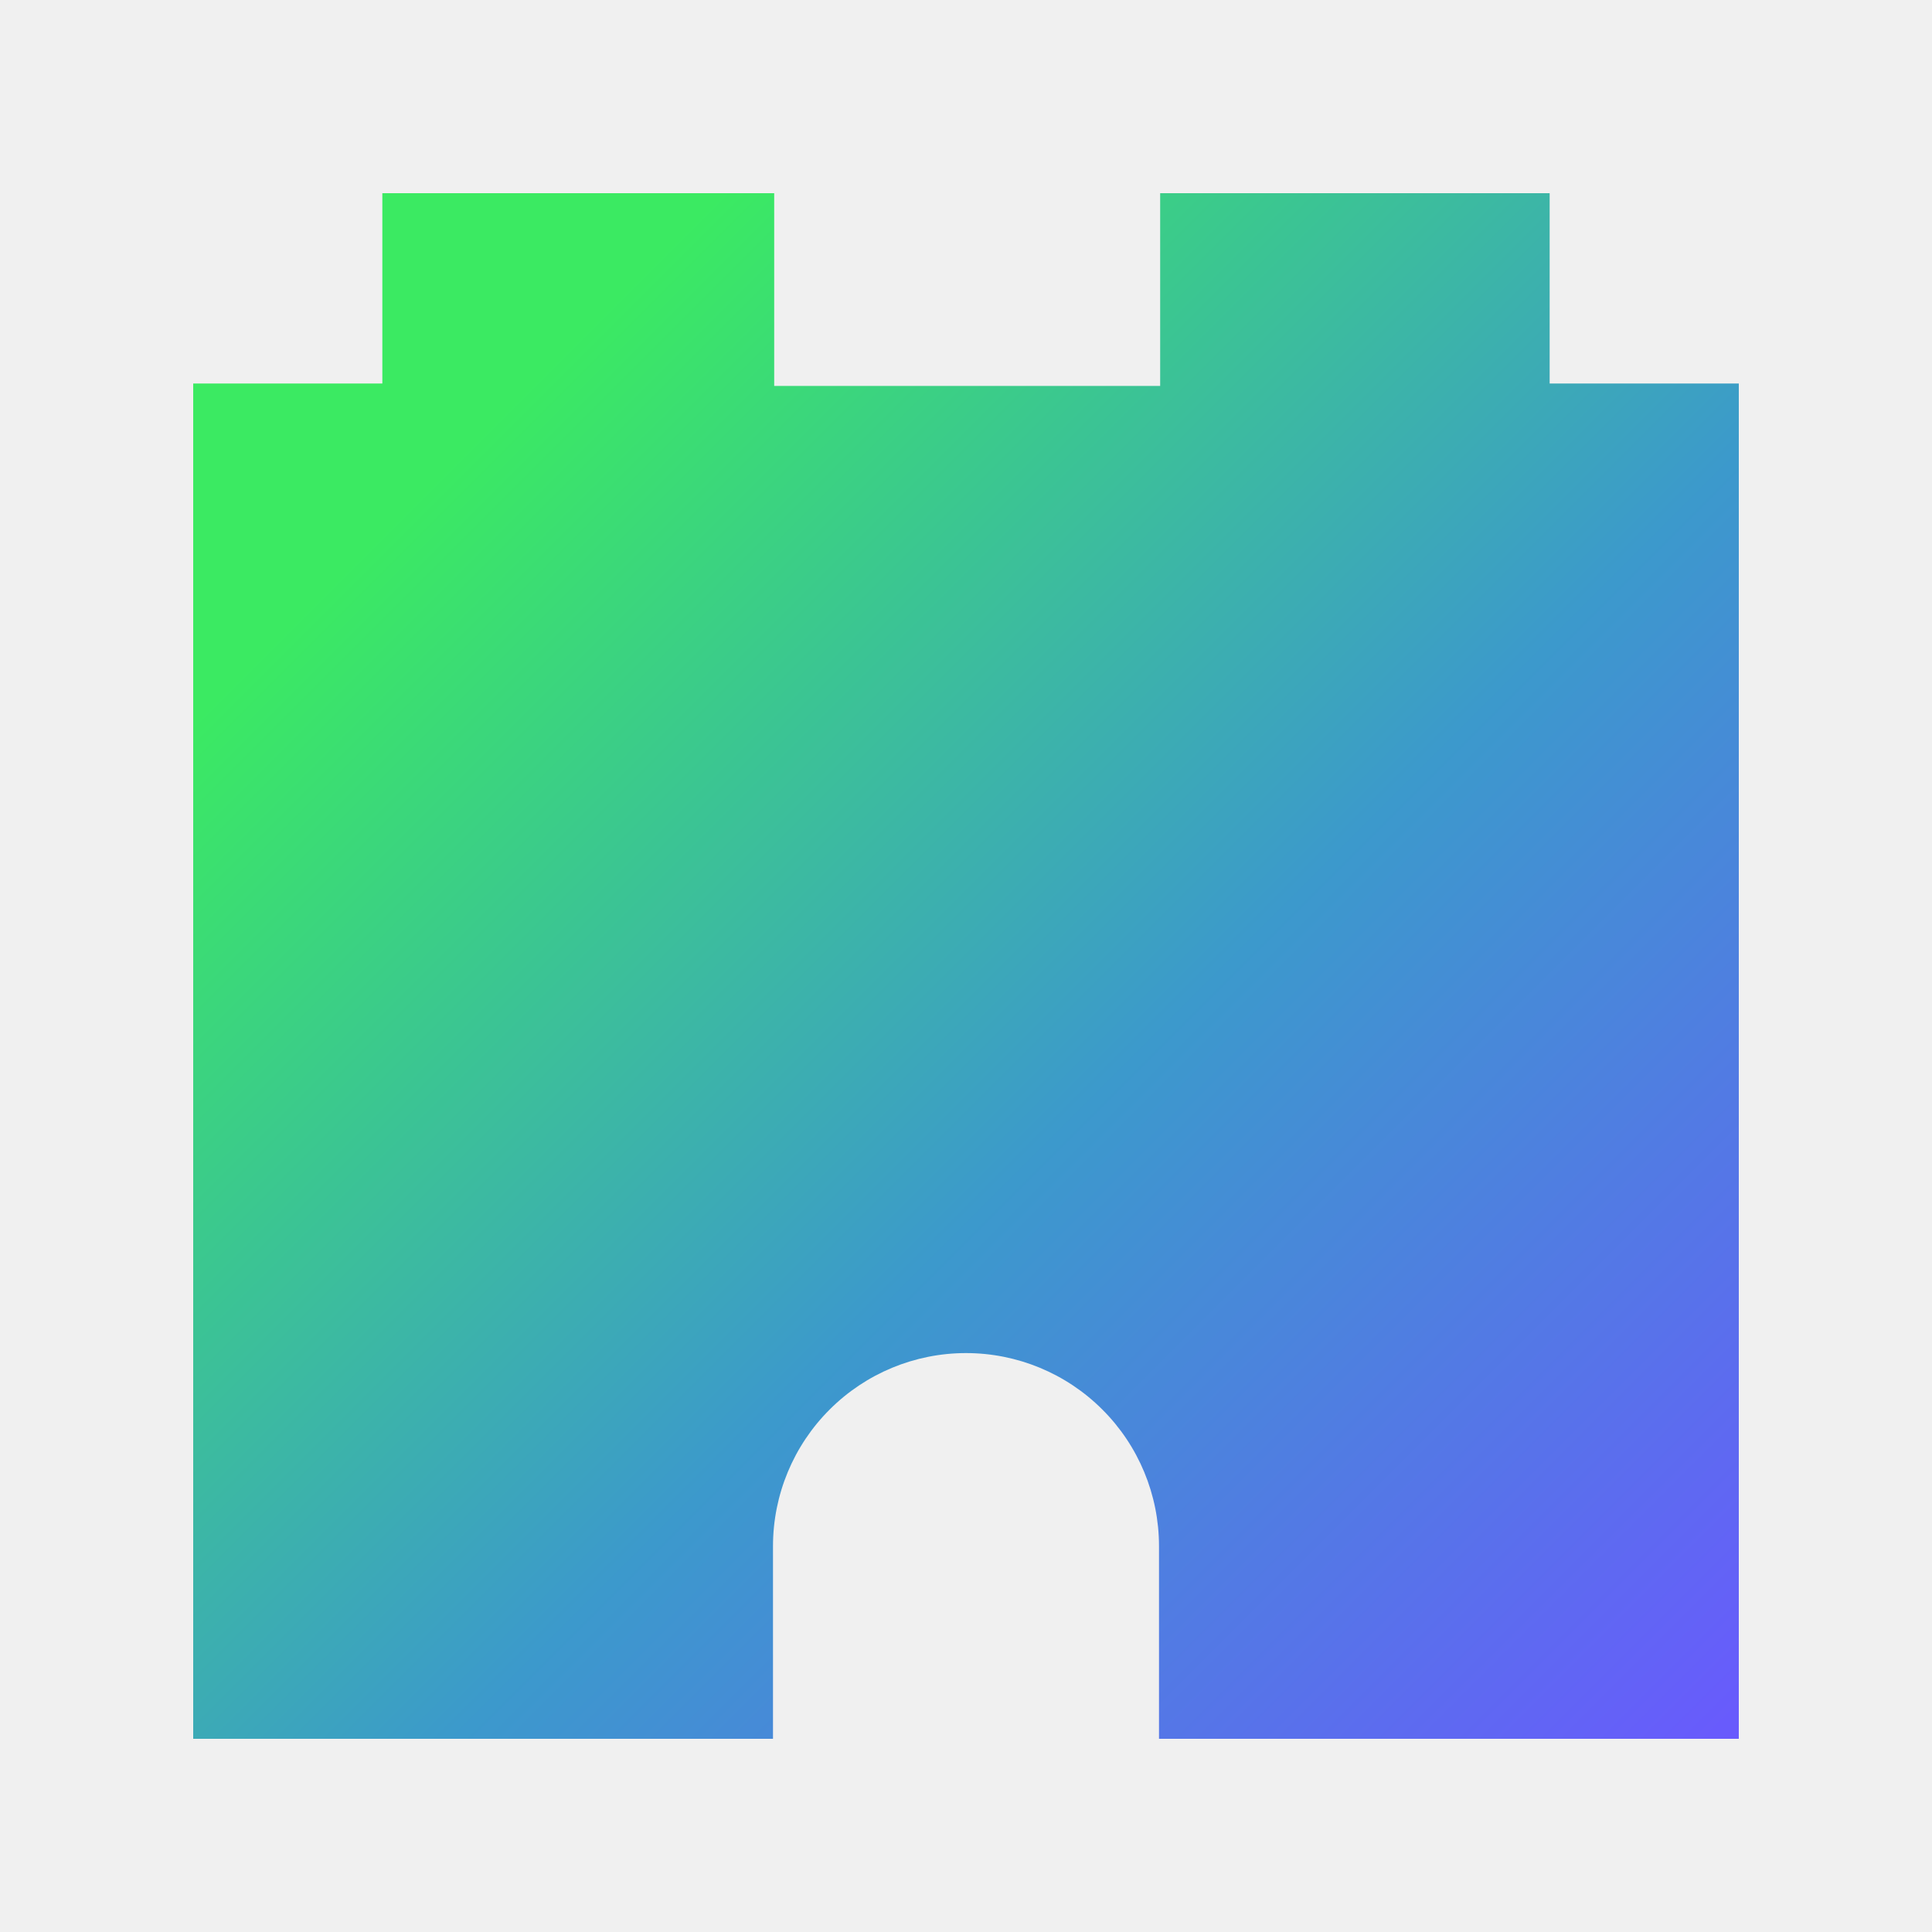
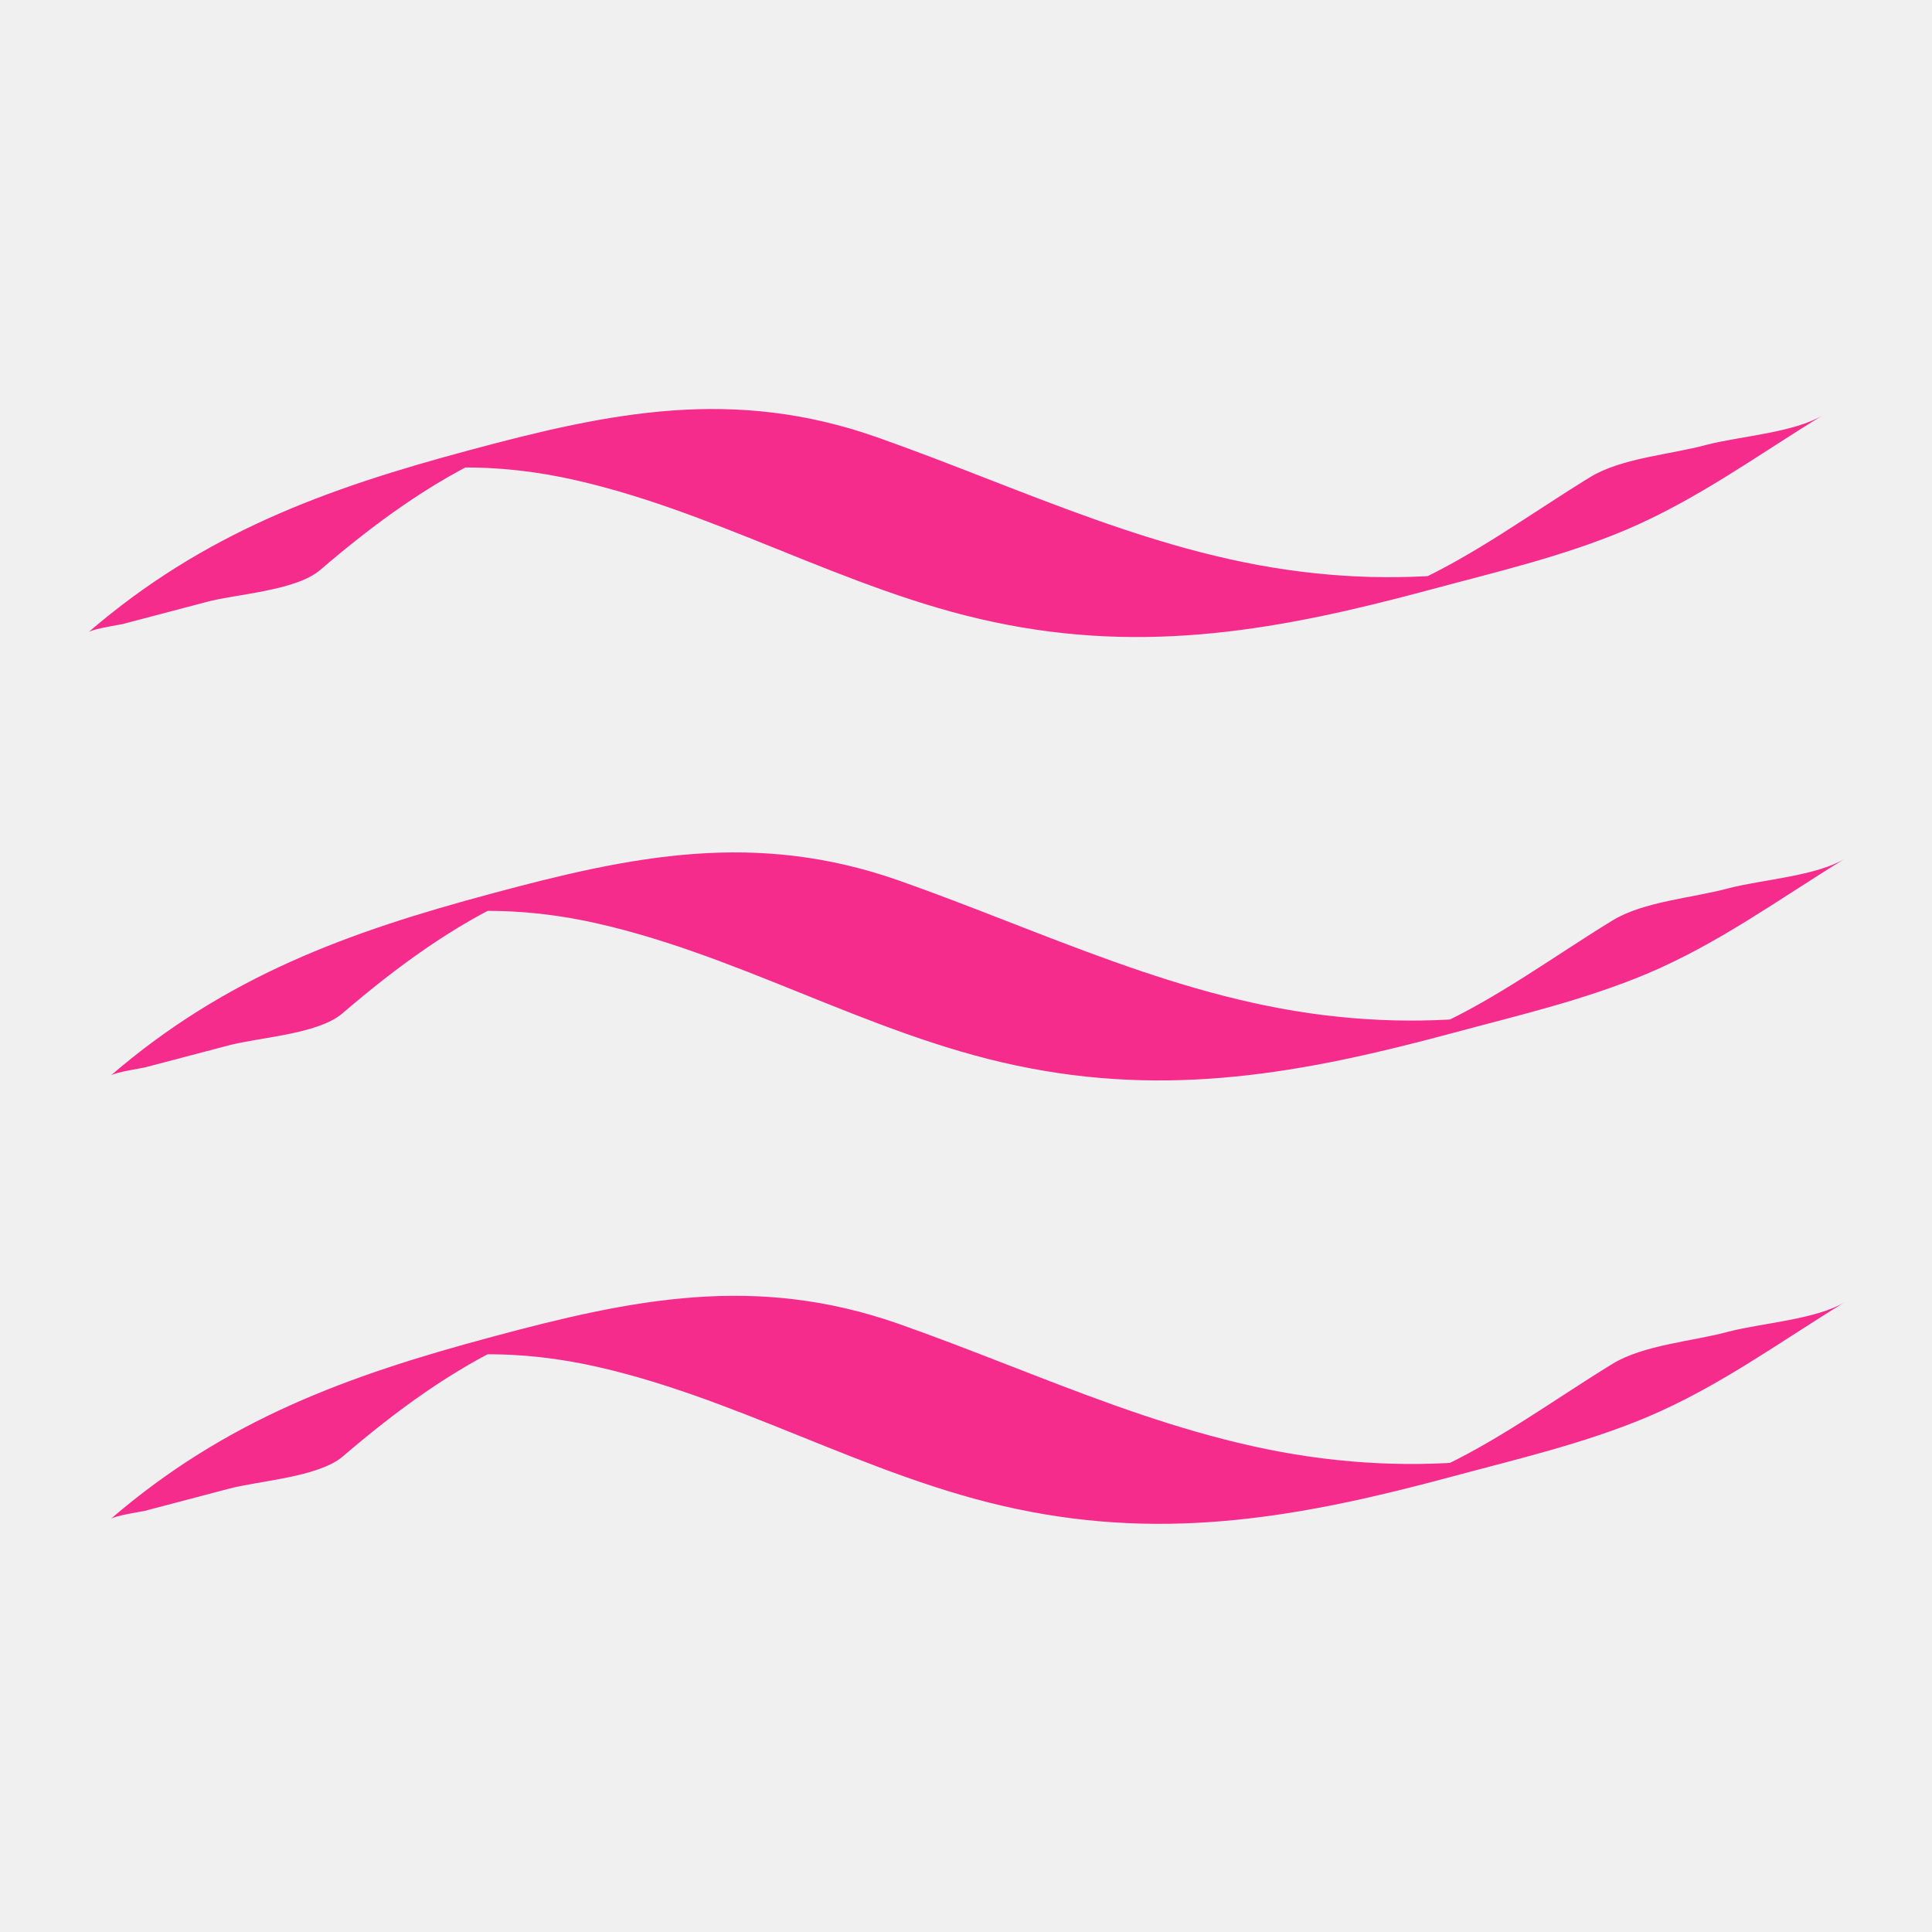
- <svg xmlns="http://www.w3.org/2000/svg" width="40" height="40" viewBox="0 0 40 40" fill="none">
-   <path d="M32.084 7.94V4H24.02V7.99H16.029V4H7.916V7.94H4V36H16.004V32.005C16.006 30.946 16.427 29.931 17.177 29.183C17.926 28.434 18.941 28.014 20 28.014C21.059 28.014 22.074 28.434 22.823 29.183C23.573 29.931 23.994 30.946 23.996 32.005V36H36V7.94H32.084Z" fill="url(#paint0_linear)" />
-   <defs>
-     <linearGradient id="paint0_linear" x1="2.942" y1="4.9" x2="37.777" y2="39.734" gradientUnits="userSpaceOnUse">
-       <stop offset="0.159" stop-color="#3BEA62" />
-       <stop offset="0.54" stop-color="#3C99CC" />
-       <stop offset="0.937" stop-color="#6B57FF" />
-     </linearGradient>
-   </defs>
+ <svg xmlns="http://www.w3.org/2000/svg" version="1.1" id="Layer_1" x="0px" y="0px" width="40px" height="40px" viewBox="0 0 40 40" style="enable-background:new 0 0 40 40;" xml:space="preserve">
+   <style type="text/css">
+ 	.st0{fill:none;stroke:#F74EA7;stroke-miterlimit:10;}
+ 	.st1{fill:#FFFFFF;}
+ 	.st2{fill:#F82790;}
+ 	.st3{fill:#F62C8D;}
+ 	.st4{fill:#F52D8D;}
+ 	.st5{fill:#F42E8D;stroke:#F52D8D;stroke-miterlimit:10;}
+ 	.st6{opacity:0.569;stroke:#000000;stroke-miterlimit:10;}
+ 	.st7{opacity:0.569;fill:#FFFFFF;stroke:#FFFFFF;stroke-miterlimit:10;}
+ </style>
+   <g>
+     <g>
+       <path class="st3" d="M6.63,11.8c1.11-0.95,2.27-1.81,3.61-2.42c0.45-0.2,0.92-0.33,1.37-0.53c-1.02,0.3-2.04,0.59-3.06,0.89    C8.77,9.72,8.99,9.7,9.21,9.69c0.81-0.04,1.62,0.03,2.42,0.19c3.09,0.63,5.85,2.35,8.95,3c3.16,0.67,5.94,0.16,8.99-0.66    c1.37-0.37,2.76-0.69,4.07-1.24c1.49-0.63,2.74-1.55,4.11-2.39c-0.6,0.37-1.73,0.44-2.42,0.62c-0.73,0.2-1.76,0.27-2.41,0.67    c-1.24,0.76-2.38,1.61-3.7,2.21c-0.2,0.09-0.4,0.18-0.6,0.26c-0.92,0.36-0.24,0.19,2.03-0.53c-0.37-0.01-0.76,0.09-1.13,0.11    c-0.76,0.04-1.52,0.02-2.28-0.06c-3.23-0.33-6.08-1.76-9.09-2.82c-2.96-1.04-5.5-0.52-8.43,0.27c-2.99,0.8-5.51,1.72-7.89,3.77    c0.08-0.07,0.68-0.16,0.71-0.17c0.57-0.15,1.14-0.3,1.71-0.45C4.85,12.3,6.12,12.24,6.63,11.8L6.63,11.8z" />
+     </g>
+   </g>
+   <g>
+     <g>
+       <path class="st3" d="M7.09,20.98c1.11-0.95,2.27-1.81,3.61-2.42c0.45-0.2,0.92-0.33,1.37-0.53c-1.02,0.3-2.04,0.59-3.06,0.89    c0.22-0.03,0.44-0.05,0.66-0.05c0.81-0.04,1.62,0.03,2.42,0.19c3.09,0.63,5.85,2.35,8.95,3c3.16,0.67,5.94,0.16,8.99-0.66    c1.37-0.37,2.76-0.69,4.07-1.24c1.49-0.63,2.74-1.55,4.11-2.39c-0.6,0.37-1.73,0.44-2.42,0.62c-0.73,0.2-1.76,0.27-2.41,0.67    c-1.24,0.76-2.38,1.61-3.7,2.21c-0.2,0.09-0.4,0.18-0.6,0.26c-0.92,0.36-0.24,0.19,2.03-0.53c-0.37-0.01-0.76,0.09-1.13,0.11    c-0.76,0.04-1.52,0.02-2.28-0.06c-3.23-0.33-6.08-1.76-9.09-2.82c-2.96-1.04-5.5-0.52-8.43,0.27c-2.99,0.8-5.51,1.72-7.89,3.77    c0.08-0.07,0.68-0.16,0.71-0.17c0.57-0.15,1.14-0.3,1.71-0.45C5.32,21.48,6.58,21.42,7.09,20.98L7.09,20.98z" />
+     </g>
+   </g>
+   <g>
+     <g>
+       <path class="st3" d="M7.09,30.16c1.11-0.95,2.27-1.81,3.61-2.42c0.45-0.2,0.92-0.33,1.37-0.53c-1.02,0.3-2.04,0.59-3.06,0.89    c0.22-0.03,0.44-0.05,0.66-0.05c0.81-0.04,1.62,0.03,2.42,0.19c3.09,0.63,5.85,2.35,8.95,3c3.16,0.67,5.94,0.16,8.99-0.66    c1.37-0.37,2.76-0.69,4.07-1.24c1.49-0.63,2.74-1.55,4.11-2.39c-0.6,0.37-1.73,0.44-2.42,0.62c-0.73,0.2-1.76,0.27-2.41,0.67    c-1.24,0.76-2.38,1.61-3.7,2.21c-0.2,0.09-0.4,0.18-0.6,0.26c-0.92,0.36-0.24,0.19,2.03-0.53c-0.37-0.01-0.76,0.09-1.13,0.11    c-0.76,0.04-1.52,0.02-2.28-0.06c-3.23-0.33-6.08-1.76-9.09-2.82c-2.96-1.04-5.5-0.52-8.43,0.27c-2.99,0.8-5.51,1.72-7.89,3.77    c0.08-0.07,0.68-0.16,0.71-0.17c0.57-0.15,1.14-0.3,1.71-0.45C5.32,30.66,6.58,30.59,7.09,30.16L7.09,30.16z" />
+     </g>
+   </g>
</svg>
